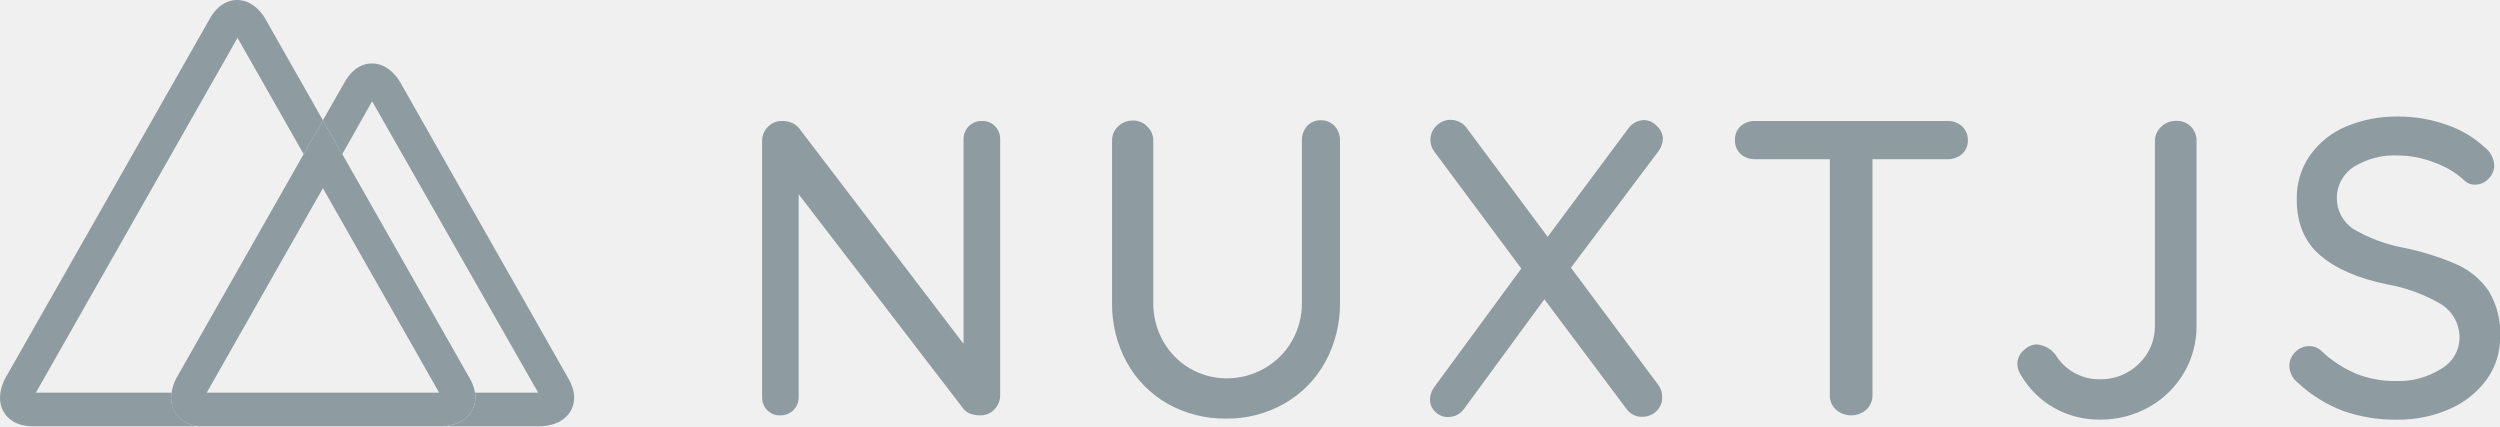
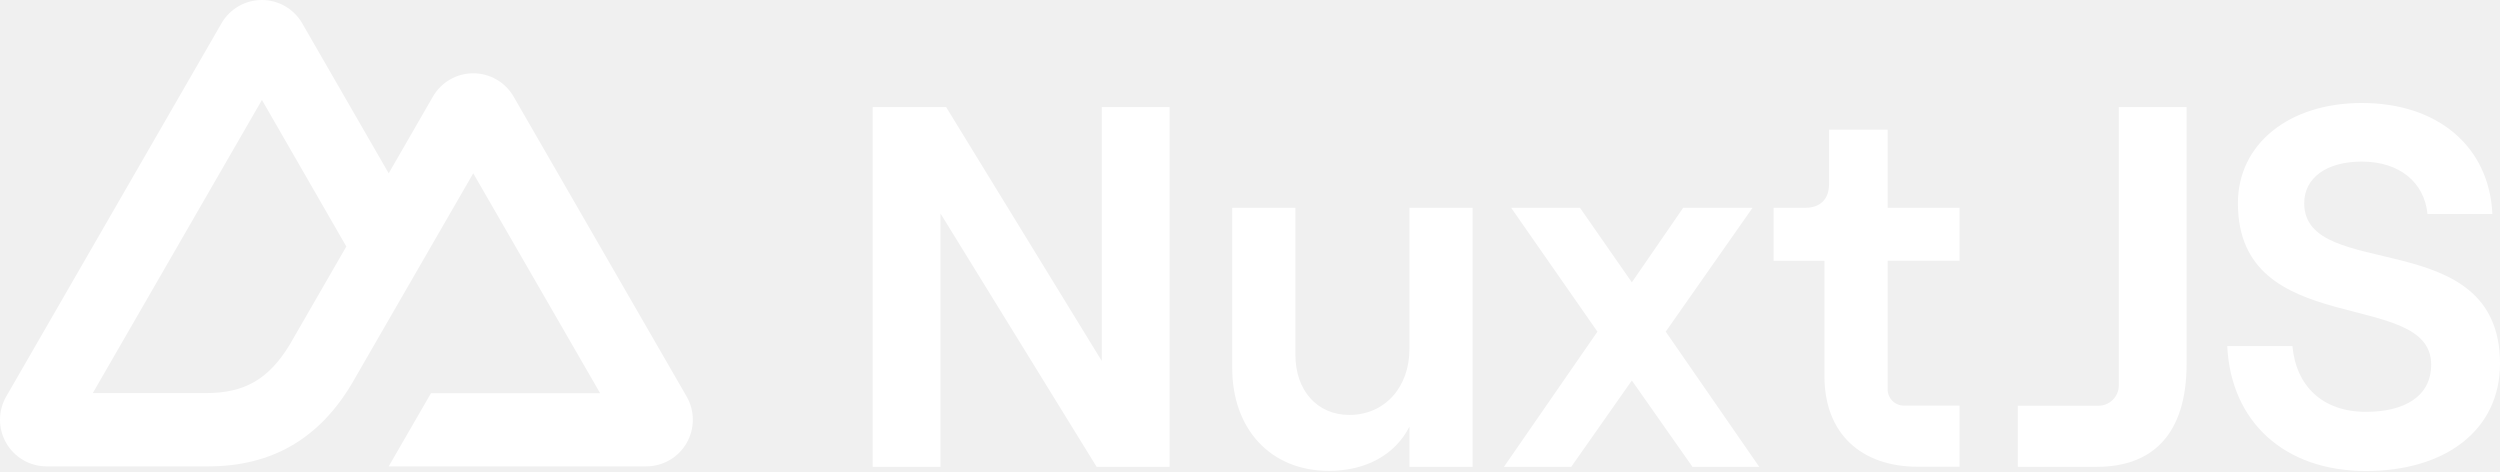
- <svg xmlns="http://www.w3.org/2000/svg" viewBox="0 0 418.08 71.29" class="SVG-nuxtjs">
-   <g>
-     <g>
-       <path d="M166.41 21.1a3.06 3.06 0 0 1 .85 2.22V66a3.43 3.43 0 0 1-.95 2.46 3.23 3.23 0 0 1-2.43 1 4.82 4.82 0 0 1-1.51-.24 2.59 2.59 0 0 1-1.16-.74l-27.65-36v33.89a3 3 0 0 1-3.09 3.09 2.87 2.87 0 0 1-2.18-.88 3.06 3.06 0 0 1-.84-2.21V23.6a3.25 3.25 0 0 1 1-2.42 3.15 3.15 0 0 1 2.35-.95 4.28 4.28 0 0 1 1.62.31 2.8 2.8 0 0 1 1.19.88l27.53 36.08V23.32a3 3 0 0 1 3.09-3.09 2.9 2.9 0 0 1 2.18.87zM223.21 21.1a3.44 3.44 0 0 1 .88 2.43v27a20.21 20.21 0 0 1-2.46 10 17.88 17.88 0 0 1-6.79 6.93A19.16 19.16 0 0 1 205.1 70a19.51 19.51 0 0 1-9.85-2.49 17.82 17.82 0 0 1-6.82-6.93 20.21 20.21 0 0 1-2.46-10v-27a3.23 3.23 0 0 1 1-2.43 3.51 3.51 0 0 1 2.53-1 3.29 3.29 0 0 1 2.36 1 3.2 3.2 0 0 1 1 2.39v27a12.87 12.87 0 0 0 1.69 6.58 12.14 12.14 0 0 0 10.55 6.15 12.56 12.56 0 0 0 6.26-1.62 12.22 12.22 0 0 0 4.64-4.53 12.7 12.7 0 0 0 1.72-6.58v-27a3.56 3.56 0 0 1 .84-2.43 3 3 0 0 1 2.33-1 3.05 3.05 0 0 1 2.32.99zM277.34 64.4a3.3 3.3 0 0 1 .63 2 3.06 3.06 0 0 1-1 2.39 3.33 3.33 0 0 1-2.29.91 3.15 3.15 0 0 1-2.74-1.4l-13.67-18.25-13.36 18.22a3.23 3.23 0 0 1-2.74 1.47 2.91 2.91 0 0 1-2.15-.88 2.73 2.73 0 0 1-.88-2 3.78 3.78 0 0 1 .85-2.32l14.42-19.63-14.49-19.48a3.27 3.27 0 0 1-.71-2 3.2 3.2 0 0 1 1-2.39 3.29 3.29 0 0 1 2.36-1 3.42 3.42 0 0 1 1.51.36 3.1 3.1 0 0 1 1.23 1.05l13.51 18.15 13.38-17.97a3.4 3.4 0 0 1 2.67-1.55 3 3 0 0 1 2.22 1 3 3 0 0 1 1 2.15 3.54 3.54 0 0 1-.7 2l-14.68 19.54zM328.09 21.1a3.07 3.07 0 0 1 1 2.36 3 3 0 0 1-1 2.32 3.56 3.56 0 0 1-2.43.84h-12.52v39.47a3.21 3.21 0 0 1-1 2.39 3.86 3.86 0 0 1-5.14 0 3.24 3.24 0 0 1-1-2.39V26.62h-12.49a3.44 3.44 0 0 1-2.42-.87 3.07 3.07 0 0 1-.95-2.36 3 3 0 0 1 .95-2.29 3.44 3.44 0 0 1 2.42-.87h32.15a3.48 3.48 0 0 1 2.43.87z" class="cls-1" fill="#8e9ba0" />
-       <path d="M343.49 68.2a14.8 14.8 0 0 1-5.49-5.42 3.56 3.56 0 0 1-.64-1.9 3 3 0 0 1 1.06-2.29 3.25 3.25 0 0 1 2.18-1 4.51 4.51 0 0 1 3.17 1.76 8.49 8.49 0 0 0 7.38 4.08 9 9 0 0 0 6.54-2.6 8.59 8.59 0 0 0 2.68-6.4V23.6a3.16 3.16 0 0 1 1.05-2.39 3.48 3.48 0 0 1 2.46-1 3.34 3.34 0 0 1 2.5.95 3.29 3.29 0 0 1 .95 2.42v30.9a15.23 15.23 0 0 1-2.11 7.88 15.53 15.53 0 0 1-5.8 5.69 16.34 16.34 0 0 1-8.27 2.12 15.25 15.25 0 0 1-7.66-1.97zM391.85 68.72a23.18 23.18 0 0 1-7.53-4.67 3.76 3.76 0 0 1-1.47-2.89 3.19 3.19 0 0 1 1-2.28 3.13 3.13 0 0 1 2.32-1 2.88 2.88 0 0 1 2 .77 19.56 19.56 0 0 0 5.8 3.83 17.56 17.56 0 0 0 6.79 1.24 13.19 13.19 0 0 0 7.49-2.05 6 6 0 0 0 3.06-5.13 6.58 6.58 0 0 0-3.06-5.66 27.19 27.19 0 0 0-9.1-3.34c-4.84-1-8.55-2.61-11.16-4.86s-3.9-5.37-3.9-9.35a12.44 12.44 0 0 1 2.2-7.33 14 14 0 0 1 6-4.82 21.53 21.53 0 0 1 8.72-1.69 23.84 23.84 0 0 1 8.23 1.41 17.31 17.31 0 0 1 6.26 3.73 4 4 0 0 1 1.62 3 3.14 3.14 0 0 1-.95 2.25 3 3 0 0 1-2.29 1 2.31 2.31 0 0 1-1.61-.57 14.51 14.51 0 0 0-5.07-3.09 16.83 16.83 0 0 0-6.14-1.22 12.89 12.89 0 0 0-7.49 1.94 6.22 6.22 0 0 0 0 10.37 26.21 26.21 0 0 0 8.27 3.1 43.61 43.61 0 0 1 9 2.81 12.68 12.68 0 0 1 5.38 4.5 13.53 13.53 0 0 1 1.89 7.53 12.06 12.06 0 0 1-2.28 7.24 15.08 15.08 0 0 1-6.23 4.93 21 21 0 0 1-8.65 1.76 26.07 26.07 0 0 1-9.1-1.46z" class="cls-2" fill="#8e9ba0" />
-       <path d="M6 65.67h22.69a7.57 7.57 0 0 1 .82-2.46l21.28-37.42L39.72 6.33zM79.44 65.67H90L62.28 16.94l-5 8.85 21.24 37.42a7.31 7.31 0 0 1 .92 2.46zM54.02 31.47l-19.45 34.2h38.89l-19.44-34.2z" class="cls-3" fill="transparent" />
-       <path d="M29.22 68.88a3.54 3.54 0 0 1-.19-.39 5 5 0 0 1-.34-2.82H6L39.72 6.33l11.07 19.46L54 20.11l-9.65-17C44.08 2.62 42.45 0 39.64 0c-1.27 0-3.09.55-4.57 3.15L.91 63.21c-.29.52-1.7 3.25-.3 5.67.64 1.1 2 2.41 5 2.41h28.61c-2.98 0-4.36-1.29-5-2.41z" fill="#8e9ba0" />
-       <path d="M95 63.21L66.93 13.76c-.29-.52-1.91-3.15-4.73-3.15-1.27 0-3.09.54-4.57 3.14L54 20.11l3.23 5.68 5-8.85L90 65.67H79.44a4.73 4.73 0 0 1-.22 2.4 3.06 3.06 0 0 1-.22.49l-.09.18c-1.42 2.42-4.49 2.55-5.09 2.55h16.52c.61 0 3.67-.13 5.09-2.55.63-1.1 1.08-2.95-.43-5.53zM95.04 63.21z" class="cls-5" fill="#8e9ba0" />
-       <path d="M78.91 68.74l.09-.18a3.06 3.06 0 0 0 .22-.49 4.73 4.73 0 0 0 .22-2.4 7.31 7.31 0 0 0-.92-2.46L57.25 25.79 54 20.11l-3.23 5.68-21.26 37.42a7.57 7.57 0 0 0-.82 2.46 5 5 0 0 0 .31 2.82 3.54 3.54 0 0 0 .19.39c.64 1.1 2 2.41 5 2.41h39.6c.63 0 3.7-.13 5.12-2.55zM54 31.47l19.44 34.2H34.57z" fill="#8e9ba0" />
-     </g>
-   </g>
+ <svg xmlns="http://www.w3.org/2000/svg" width="414" height="78" viewBox="0 0 414 78" fill="none">
+   <path d="M144.516 17.729H156.678L182.454 59.777V17.729H193.681V77.309H181.601L155.743 35.348V77.309H144.516V17.729Z" fill="#ffffff" />
+   <path d="M243.864 77.309H233.402V70.654C231.02 75.338 226.173 77.975 220.051 77.975C210.353 77.975 204.056 70.995 204.056 60.95V34.408H214.518V58.754C214.518 64.627 218.093 68.712 223.451 68.712C229.32 68.712 233.402 64.115 233.402 57.818V34.408H243.864V77.309Z" fill="#ffffff" />
+   <path d="M280.272 77.309L270.234 63.009L260.195 77.309H249.052L264.535 54.923L250.244 34.408H261.642L270.234 46.754L278.738 34.408H290.223L275.845 54.923L291.329 77.309H280.272Z" fill="#ffffff" />
+   <path d="M312.593 21.472V34.408H324.501V43.176H312.593V64.473C312.593 65.188 312.876 65.874 313.381 66.38C313.886 66.887 314.571 67.172 315.286 67.173H324.501V77.293H317.61C308.253 77.293 302.13 71.844 302.13 62.319V43.185H293.709V34.408H298.992C301.457 34.408 302.891 32.94 302.891 30.511V21.472H312.593Z" fill="#ffffff" />
+   <path d="M350.876 63.816V17.729H362.099V60.285C362.099 71.777 356.57 77.309 347.214 77.309H334.149V67.189H347.505C348.399 67.189 349.256 66.834 349.888 66.201C350.521 65.569 350.876 64.711 350.876 63.816Z" fill="#ffffff" />
+   <path d="M368.822 57.306H379.629C380.227 63.962 384.65 68.2 391.795 68.2C398.176 68.2 402.603 65.65 402.603 60.372C402.603 47.602 370.596 56.454 370.596 33.643C370.605 23.855 379.026 17.055 391.126 17.055C403.717 17.055 412.221 24.288 412.741 35.44H401.992C401.484 30.249 397.419 26.759 391.105 26.759C385.236 26.759 381.578 29.483 381.578 33.651C381.578 46.845 414 36.979 414 60.21C414 71.274 404.897 78 391.799 78C378.274 78 369.428 69.827 368.834 57.315" fill="#ffffff" />
+   <path d="M64.367 77.231H107.018C108.373 77.231 109.703 76.874 110.877 76.196C112.05 75.518 113.024 74.543 113.701 73.369C114.378 72.195 114.734 70.863 114.734 69.507C114.733 68.151 114.376 66.82 113.698 65.646L85.054 15.998C84.377 14.824 83.403 13.849 82.23 13.172C81.057 12.494 79.727 12.137 78.372 12.137C77.018 12.137 75.687 12.494 74.514 13.172C73.341 13.849 72.368 14.824 71.691 15.998L64.367 28.701L50.047 3.861C49.369 2.687 48.395 1.712 47.222 1.034C46.048 0.357 44.718 0 43.363 0C42.008 0 40.678 0.357 39.504 1.034C38.331 1.712 37.357 2.687 36.679 3.861L1.036 65.646C0.358 66.82 0.001 68.151 7.30442e-07 69.507C-0.001 70.863 0.356 72.195 1.033 73.369C1.71 74.543 2.684 75.518 3.857 76.196C5.03 76.874 6.361 77.231 7.716 77.231H34.489C45.096 77.231 52.919 72.568 58.302 63.471L71.371 40.822L78.37 28.701L99.378 65.11H71.371L64.367 77.231ZM34.052 65.097L15.368 65.093L43.376 16.551L57.35 40.822L47.994 57.044C44.419 62.947 40.358 65.097 34.052 65.097Z" fill="#ffffff" />
</svg>
